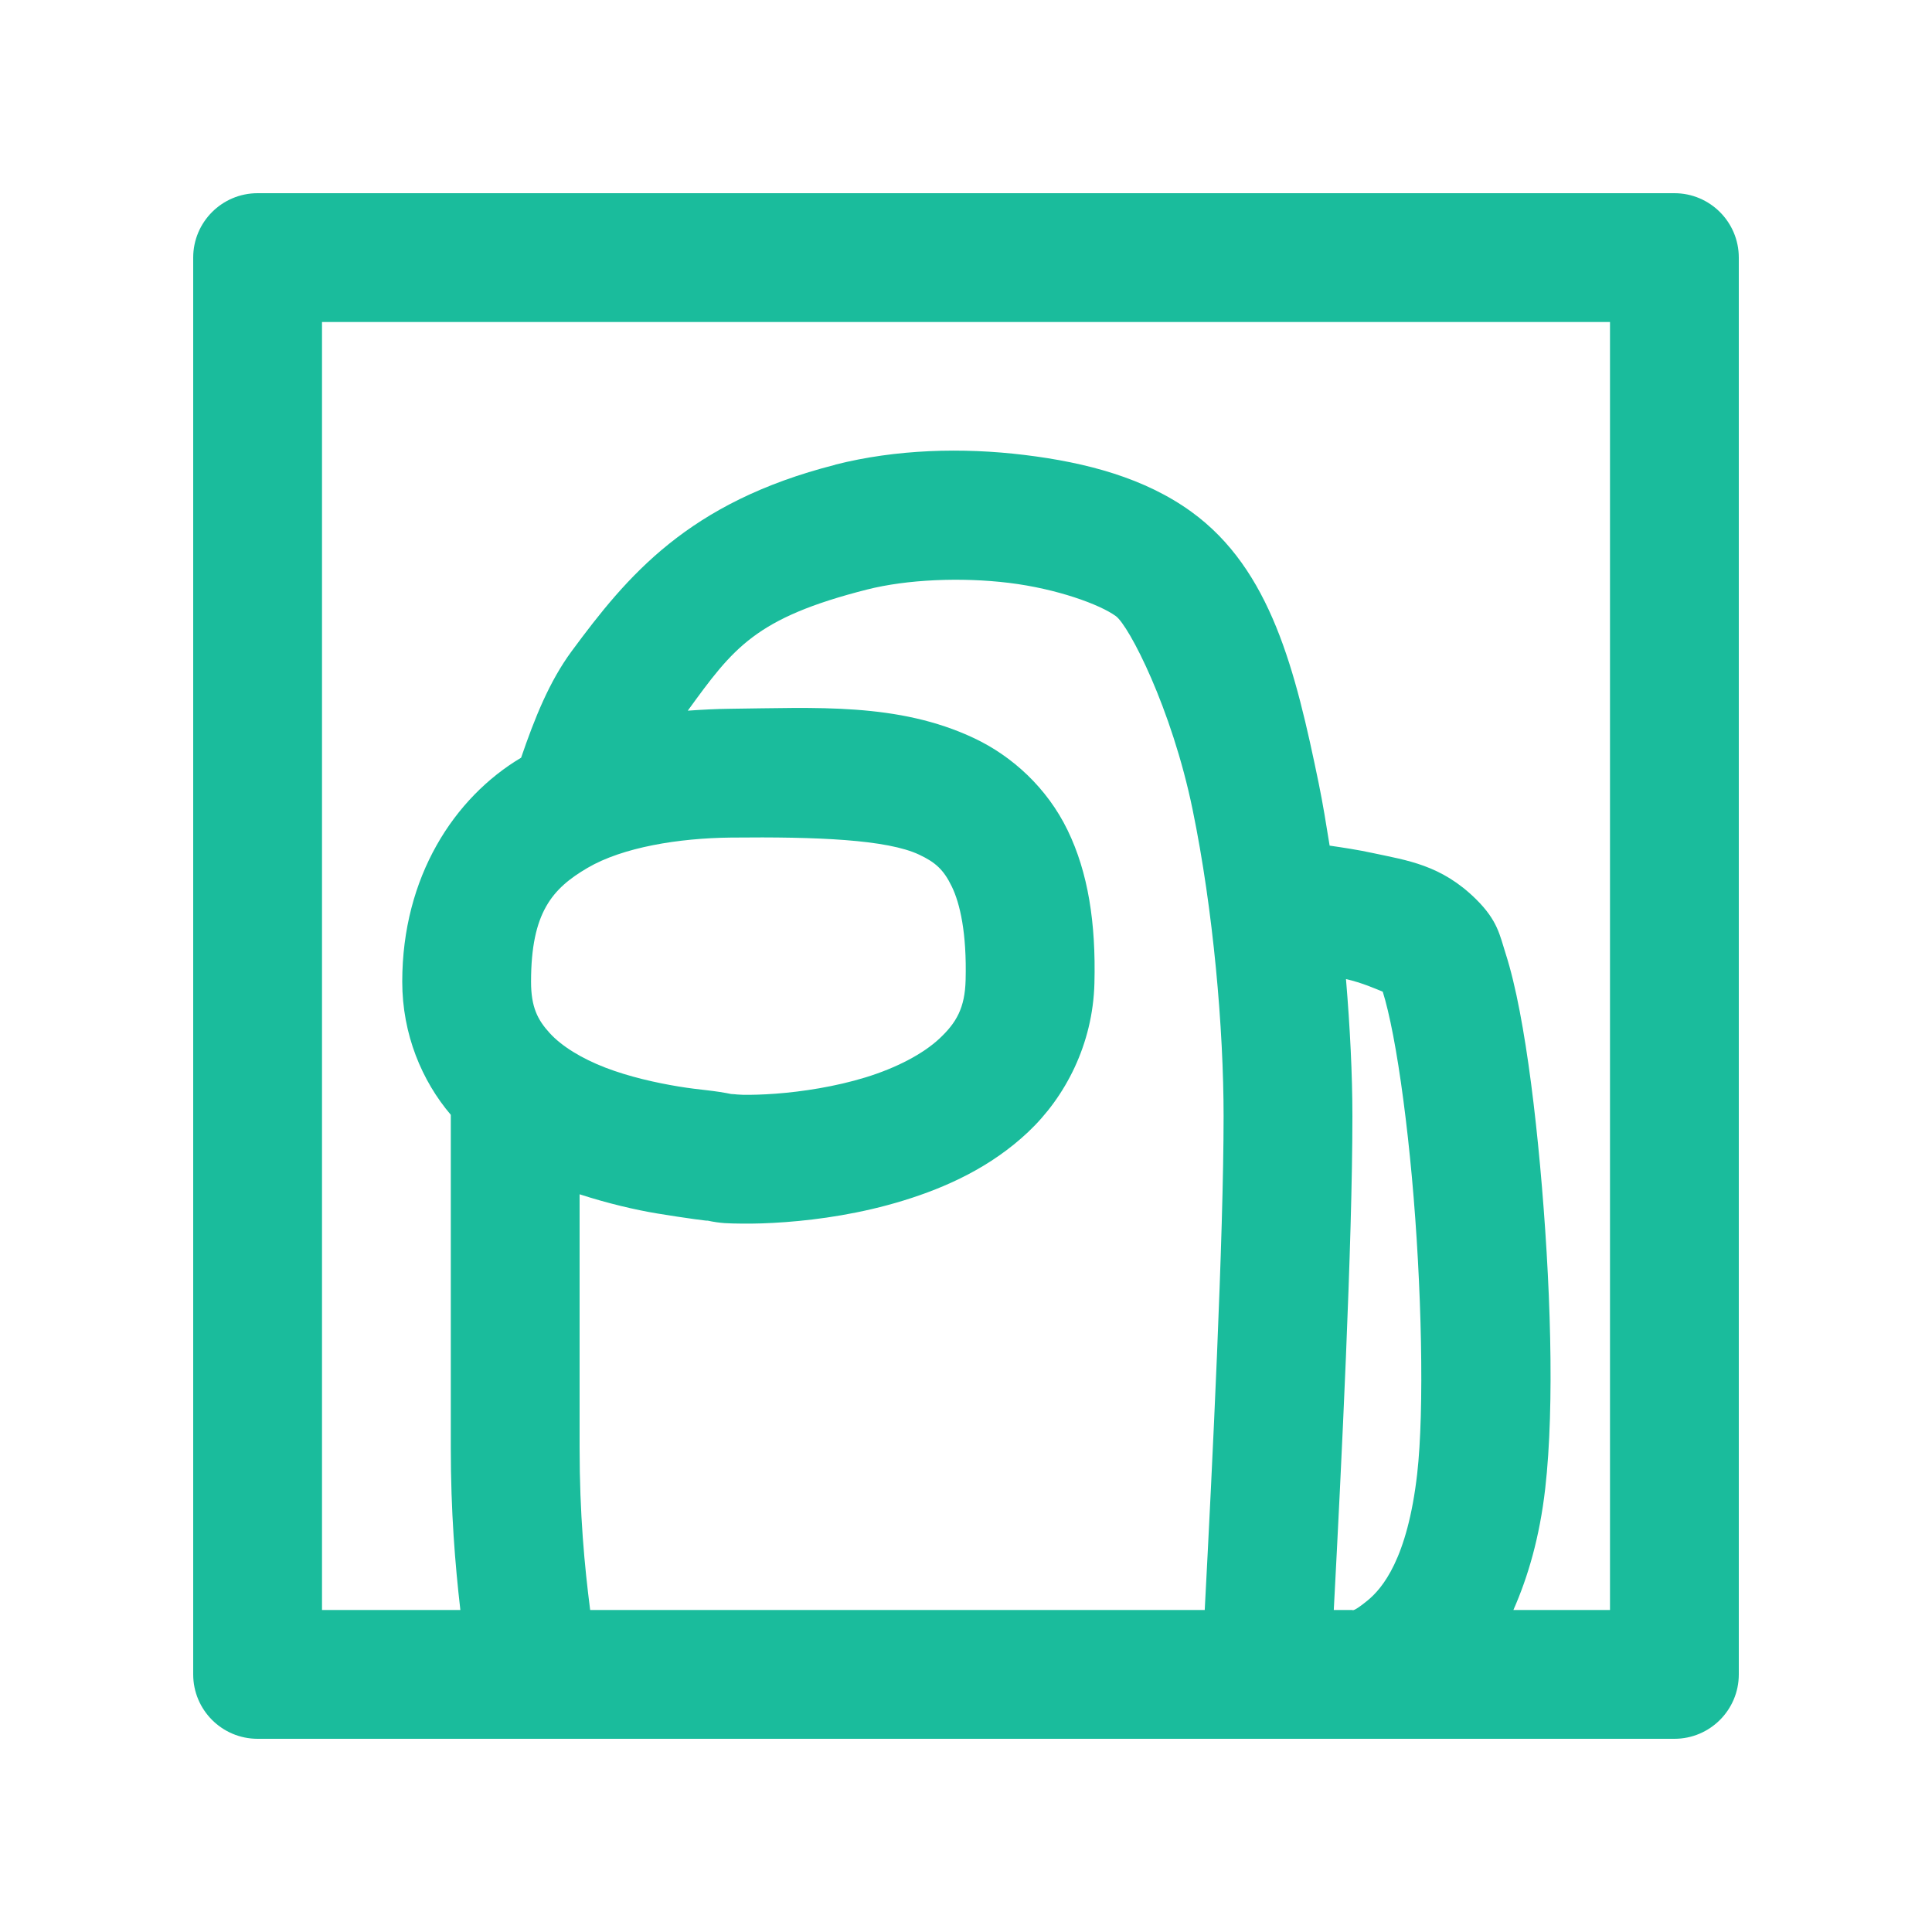
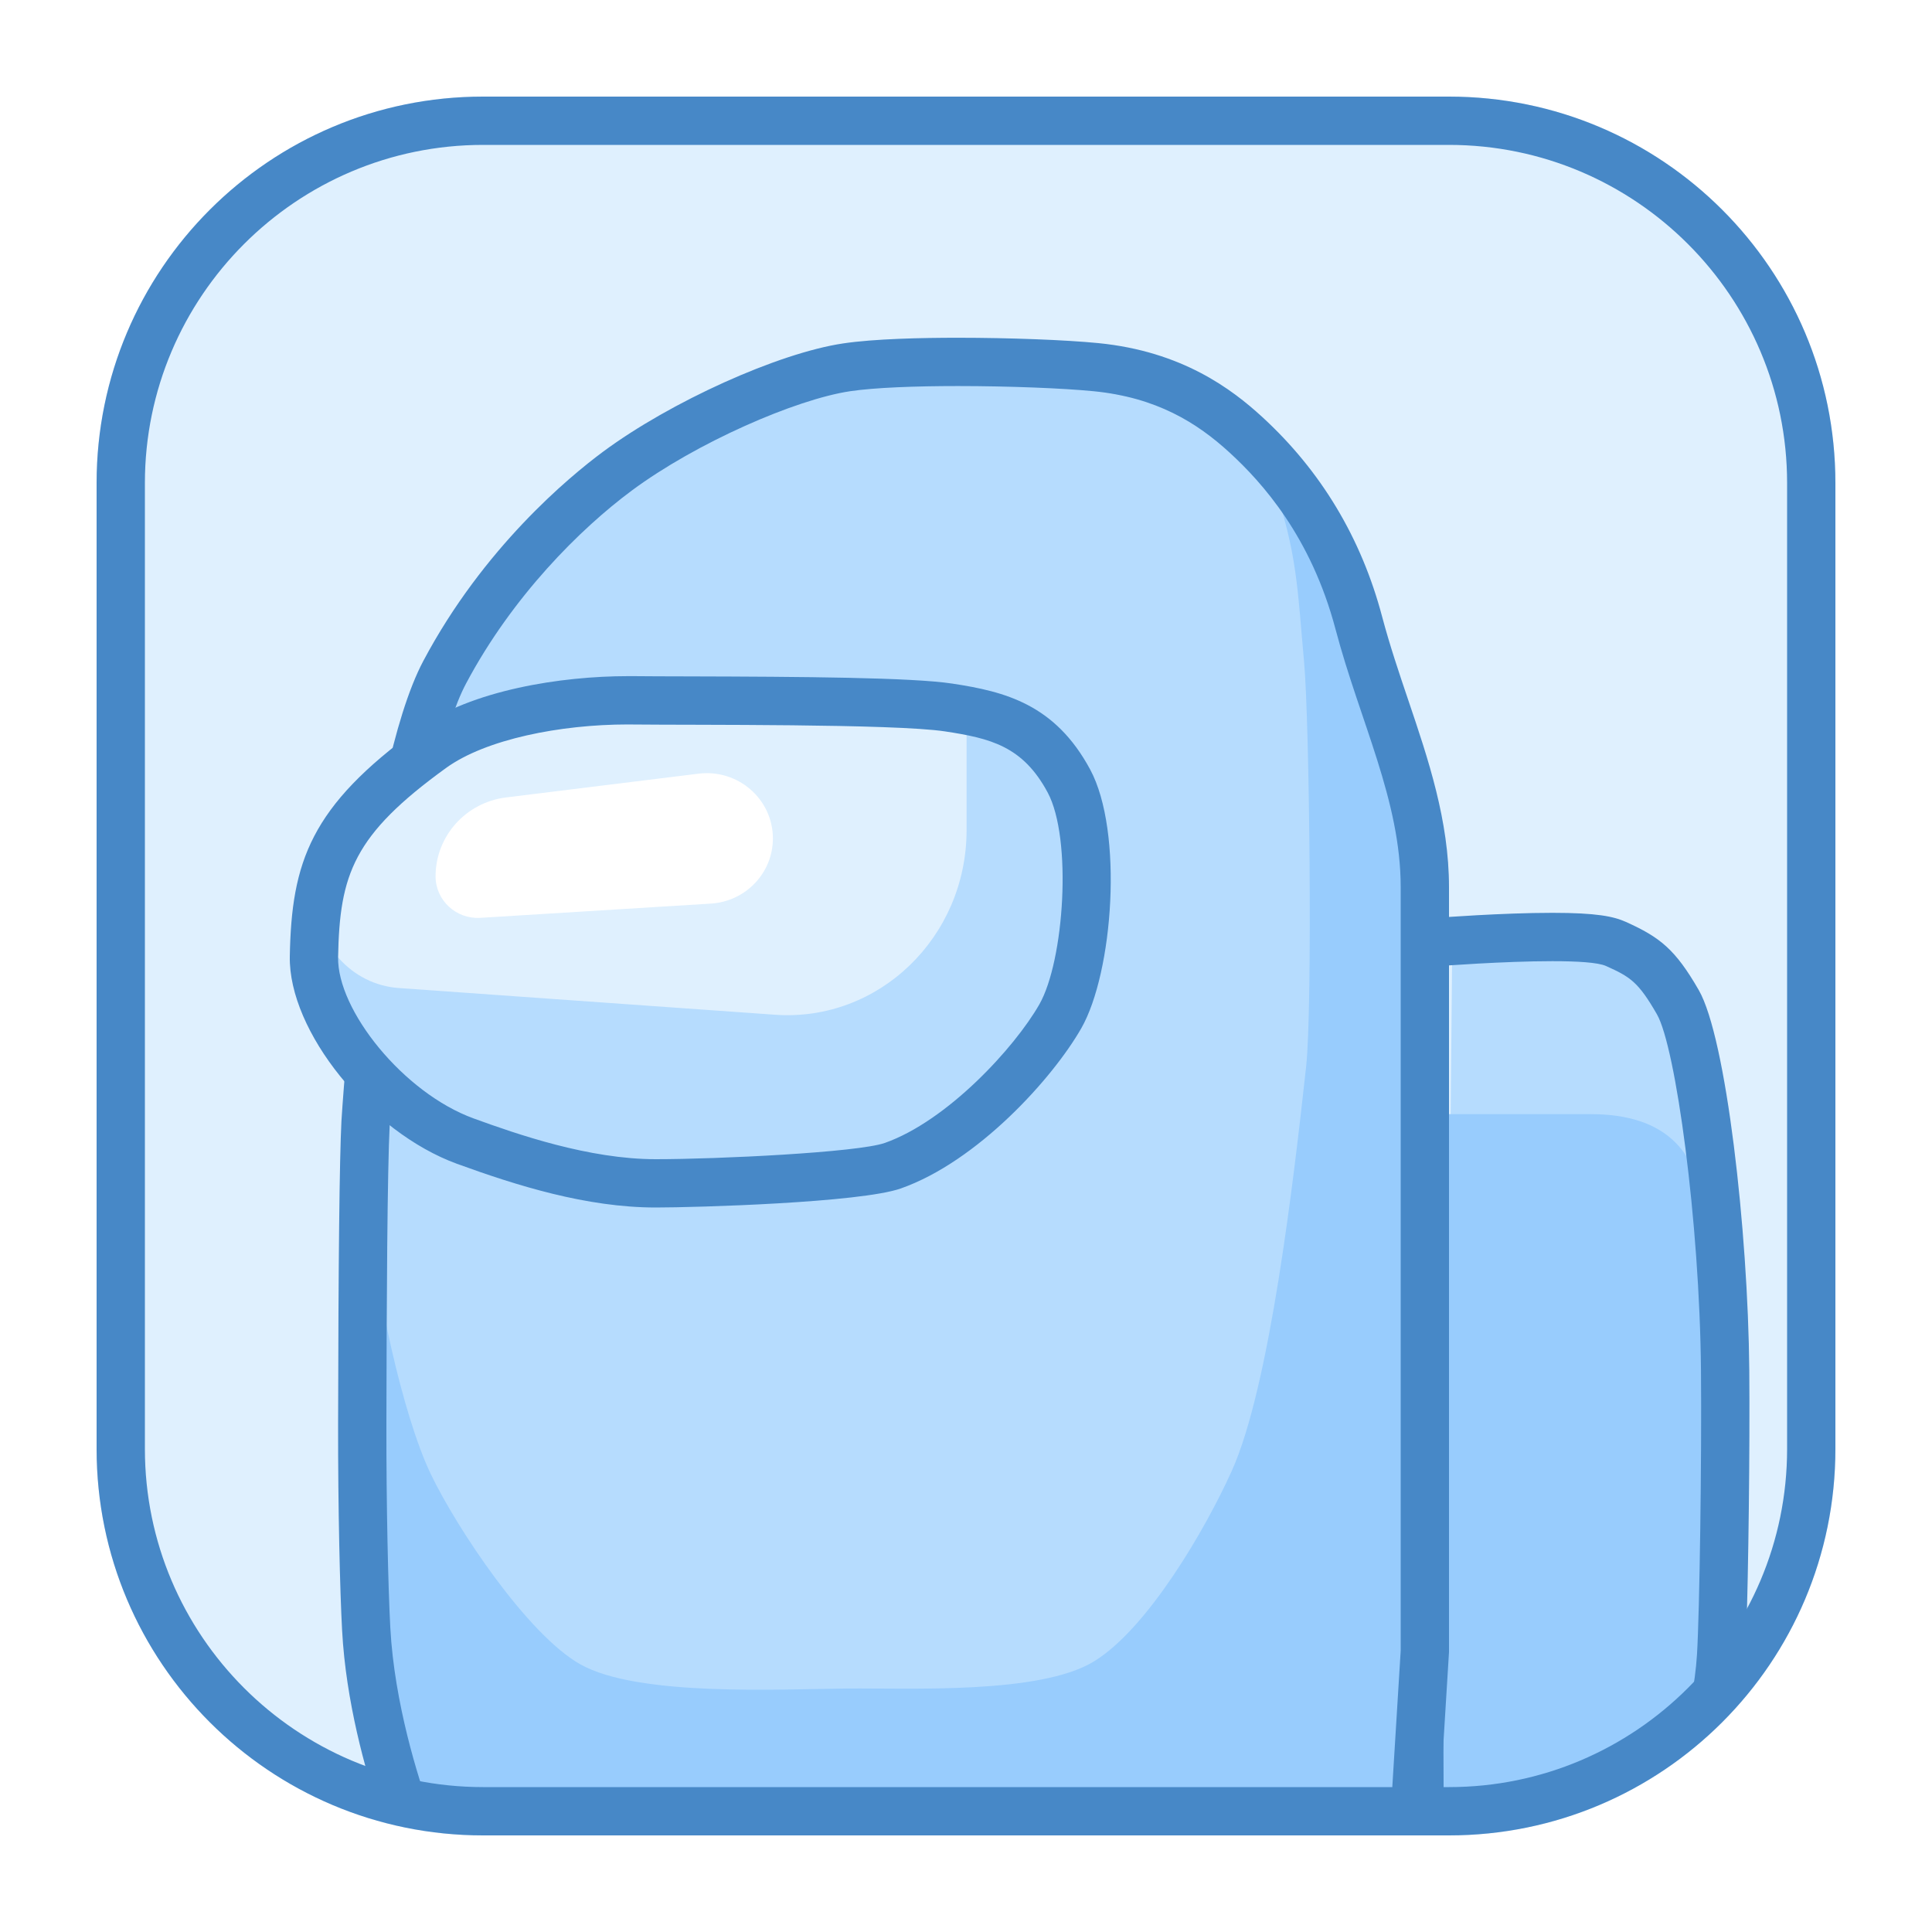
- <svg xmlns="http://www.w3.org/2000/svg" viewBox="0 0 1000 1000" width="1000px" height="1000px">
-   <g id="surface271560311">
-     <path style=" stroke:none;fill-rule:nonzero;fill:rgb(10.196%,73.725%,61.176%);fill-opacity:1;" d="M 133.332 100 C 114.926 100 100 114.926 100 133.332 L 100 866.668 C 100 885.074 114.926 900 133.332 900 L 866.668 900 C 885.074 900 900 885.074 900 866.668 L 900 133.332 C 900 114.926 885.074 100 866.668 100 Z M 166.668 166.668 L 833.332 166.668 L 833.332 833.332 L 783.332 833.332 C 790.875 816.215 796.906 795.781 799.805 770.441 C 804.773 727.027 802.539 662.34 797.137 603.254 C 794.434 573.715 790.926 545.992 786.59 523.371 C 784.422 512.062 782.051 502.078 779.168 493.098 C 776.281 484.121 775.203 476.496 763.996 465.43 C 745.949 447.598 728.289 445.348 710.285 441.473 C 702.715 439.84 695.34 438.73 688.215 437.695 C 686.461 426.855 684.73 415.961 682.551 405.402 C 670.574 347.34 657.902 294.785 616.668 264.91 C 592.574 247.453 562.551 239.418 530.273 235.48 C 497.996 231.543 463.695 232.551 432.355 240.496 L 432.355 240.559 C 356.059 259.961 324.629 298.152 295.898 337.043 C 284.25 352.84 276.703 371.852 269.727 392.188 C 235.074 412.82 208.223 453.852 208.203 508.074 C 208.191 535.441 218.473 559.582 233.332 577.02 L 233.332 749.285 C 233.332 782.527 235.551 809.543 238.281 833.332 L 166.668 833.332 Z M 483.984 300.324 C 496.633 299.746 509.785 300.18 522.199 301.691 C 547.031 304.723 569.199 312.836 577.539 318.879 C 584.336 323.805 606.457 366.535 617.254 418.879 C 628.051 471.223 633.332 532.594 633.332 577.734 C 633.332 639.895 627.5 758.793 623.566 833.332 L 305.469 833.332 C 302.547 810.543 300 783.754 300 749.285 L 300 618.164 C 314.68 622.91 328.824 626.219 340.363 628.125 C 354.684 630.488 368.762 632.344 365.82 631.707 C 373.25 633.312 377.078 633.23 383.594 633.332 C 390.109 633.434 397.875 633.211 406.641 632.551 C 424.172 631.234 445.664 628.164 467.773 621.355 C 489.883 614.543 512.934 604.07 532.16 585.938 C 551.387 567.805 565.66 540.551 566.473 508.918 C 567.27 477.762 563.242 451.695 552.605 429.754 C 541.969 407.809 523.926 391.398 504.23 382.098 C 464.848 363.492 422.023 366.398 377.668 366.863 C 370.73 366.934 363.387 367.32 355.988 367.84 C 379.621 335.34 390.793 319.883 448.762 305.145 C 459.191 302.5 471.336 300.906 483.984 300.324 Z M 378.32 433.527 C 423 433.059 459.148 434.527 475.781 442.383 C 484.098 446.312 488.371 450.035 492.645 458.855 C 496.918 467.672 500.426 482.969 499.805 507.227 C 499.434 521.746 495.008 529.312 486.395 537.434 C 477.781 545.559 463.828 552.777 448.113 557.617 C 432.395 562.457 415.238 565.059 401.629 566.082 C 394.824 566.59 388.891 566.734 384.637 566.668 C 380.379 566.602 376.344 565.77 379.883 566.535 L 379.816 566.535 C 368.996 564.219 362.973 564.309 351.238 562.371 C 339.504 560.43 325.637 557.332 313.348 552.605 C 301.059 547.875 290.723 541.539 284.504 534.699 C 278.285 527.863 274.863 521.312 274.871 508.074 C 274.883 472.277 285.875 459.902 304.102 449.219 C 322.328 438.535 351.258 433.812 378.32 433.527 Z M 696.68 506.77 C 705.113 508.664 712.312 511.953 715.691 513.281 C 715.723 513.375 715.723 513.379 715.754 513.477 C 717.32 518.348 719.25 526.316 721.094 535.938 C 724.785 555.184 728.238 581.336 730.793 609.309 C 735.91 665.258 737.293 730.004 733.527 762.891 C 728.5 806.871 715.48 822.148 707.879 828.387 C 700.273 834.621 700 833.332 700 833.332 L 690.363 833.332 C 694.32 758.453 700 643.152 700 577.734 C 700 556.199 698.777 531.863 696.68 506.77 Z M 696.68 506.77 " />
+ <svg xmlns="http://www.w3.org/2000/svg" viewBox="0 0 480 480" width="480px" height="480px">
+   <g id="surface271620855">
+     <path style=" stroke:none;fill-rule:nonzero;fill:rgb(87.451%,94.118%,99.608%);fill-opacity:1;" d="M 360 456 L 120 456 C 66.984 456 24 413.016 24 360 L 24 120 C 24 66.984 66.984 24 120 24 L 360 24 C 413.016 24 456 66.984 456 120 L 456 360 C 456 413.016 413.016 456 360 456 Z M 360 456 " />
+     <path style=" stroke:none;fill-rule:nonzero;fill:rgb(71.373%,86.275%,99.608%);fill-opacity:1;" d="M 422.184 420.574 C 422.363 417.672 422.496 414.793 422.676 412.129 C 423.383 401.328 424.789 362.172 424.789 340.57 C 424.789 318.973 418.465 254.172 413.543 246.07 C 408.625 237.973 406.512 238.645 400.188 235.945 C 393.863 233.242 360.816 233.914 360.816 233.914 L 358.766 449.543 C 383.605 448.117 405.91 437.34 422.184 420.574 Z M 422.184 420.574 " />
+     <path style=" stroke:none;fill-rule:nonzero;fill:rgb(59.608%,80%,99.216%);fill-opacity:1;" d="M 353.137 449.832 C 380.82 449.832 405.707 438.086 423.277 419.363 L 423.277 304.895 C 423.277 286.199 413.879 276.805 395.184 276.805 L 357.133 276.805 L 351.504 449.82 L 353.137 449.82 Z M 353.137 449.832 " />
+     <path style=" stroke:none;fill-rule:nonzero;fill:rgb(27.843%,53.333%,78.039%);fill-opacity:1;" d="M 346.68 449.832 L 353.137 449.832 C 355.008 449.832 356.832 449.652 358.68 449.555 L 357.91 240 C 357.91 240 373.512 238.801 385.691 238.801 C 391.789 238.801 397.008 239.102 399.012 240 C 405 242.699 407.004 243.898 411.66 252 C 416.316 260.102 422.281 303.445 422.605 340.57 C 422.797 362.172 422.27 400.309 421.609 411.109 C 421.391 414.707 420.84 418.703 420.086 422.652 C 425.281 417.625 429.887 412.008 433.848 405.926 C 434.387 390.77 434.773 359.797 434.605 340.453 C 434.293 305.617 428.855 257.82 422.062 246 C 416.219 235.848 412.414 232.859 403.945 229.043 C 400.934 227.688 396.684 226.789 385.703 226.789 C 373.199 226.789 357.648 227.977 357 228.023 L 345.875 228.875 L 345.91 240.035 Z M 346.68 449.832 " />
+     <path style=" stroke:none;fill-rule:nonzero;fill:rgb(59.608%,80%,99.216%);fill-opacity:1;" d="M 97.234 449.832 L 353.137 449.832 C 354.18 449.832 355.188 449.711 356.23 449.676 L 357.457 410.102 C 357.457 410.102 369.613 248.102 338.555 156.301 C 330.949 133.812 314.93 116.473 306.828 109.043 C 298.727 101.617 283.199 97.57 267.684 95.543 C 252.156 93.516 225.156 92.844 211.656 94.871 C 198.156 96.898 168.457 111.07 154.285 118.5 C 140.113 125.93 123.91 146.172 112.441 167.773 C 100.969 189.371 98.27 261.602 95.566 281.172 C 92.867 300.742 92.867 379.727 94.211 404.699 C 95.219 423.48 96.613 441.863 97.234 449.832 Z M 97.234 449.832 " />
+     <path style=" stroke:none;fill-rule:nonzero;fill:rgb(71.373%,86.275%,99.608%);fill-opacity:1;" d="M 316.273 119.855 C 322.32 137.52 322.309 145.906 324 164.508 C 325.344 179.293 326.125 250.246 324.504 265.008 C 321.445 292.848 315.504 344.508 306 365.508 C 299.52 379.848 285.168 404.629 271.727 412.812 C 258.336 420.961 226.176 419.375 210.504 419.508 C 194.016 419.652 158.52 421.598 144.156 413.484 C 131.074 406.105 113.531 379.777 107.027 366.227 C 99.973 351.539 92.988 319.043 92.184 302.785 C 90.168 262.488 98.398 183.203 119.594 150.984 C 129.73 135.562 177.695 105.445 177.695 105.445 C 200.23 94.223 225.312 90.707 252.289 92.879 L 298.609 102.301 C 298.621 102.312 314.102 113.496 316.273 119.855 Z M 316.273 119.855 " />
+     <path style=" stroke:none;fill-rule:nonzero;fill:rgb(27.843%,53.333%,78.039%);fill-opacity:1;" d="M 94.129 449.832 L 106.812 449.832 C 103.934 441.816 97.992 423.254 96.973 404.426 C 96.434 394.43 95.965 373.836 96 353.832 C 96.047 323.879 96.227 290.867 96.828 279.168 C 97.848 259.43 104.328 191.398 115.801 169.801 C 127.273 148.199 144.121 131.398 156.973 121.871 C 172.992 109.992 197.699 99.215 211.199 97.199 C 217.297 96.289 227.426 95.914 237.961 95.914 C 250.777 95.914 264.191 96.457 271.715 97.199 C 287.293 98.734 297.371 105 305.473 112.43 C 313.57 119.855 325.727 133.355 331.801 156.301 C 337.871 179.258 348 198.828 348 220.43 C 348 242.027 348 410.102 348 410.102 L 345.551 449.832 L 353.137 449.832 C 354.637 449.832 356.102 449.676 357.59 449.605 L 359.977 410.832 L 360 410.473 L 360 220.43 C 360 203.867 354.852 188.641 349.871 173.914 C 347.605 167.219 345.266 160.285 343.391 153.227 C 338.219 133.668 328.188 116.965 313.57 103.57 C 306.059 96.684 293.664 87.301 272.891 85.246 C 264.77 84.445 250.738 83.914 237.961 83.914 C 229.223 83.914 217.188 84.156 209.41 85.332 C 193.309 87.742 166.586 99.816 149.82 112.234 C 141.371 118.5 120.109 136.094 105.191 164.172 C 90.109 192.562 84.875 277.703 84.828 278.543 C 84.348 288.238 84.07 312.852 84 353.809 C 83.965 374.797 84.469 395.484 84.996 405.07 C 85.945 422.809 90.816 439.922 94.129 449.832 Z M 94.129 449.832 " />
+     <path style=" stroke:none;fill-rule:nonzero;fill:rgb(27.843%,53.333%,78.039%);fill-opacity:1;" d="M 360 36 C 406.32 36 444 73.68 444 120 L 444 360 C 444 406.32 406.32 444 360 444 L 120 444 C 73.68 444 36 406.32 36 360 L 36 120 C 36 73.68 73.68 36 120 36 L 360 36 M 360 24 L 120 24 C 66.984 24 24 66.984 24 120 L 24 360 C 24 413.016 66.984 456 120 456 L 360 456 C 413.016 456 456 413.016 456 360 L 456 120 C 456 66.984 413.016 24 360 24 Z M 360 24 " />
+     <path style=" stroke:none;fill-rule:nonzero;fill:rgb(71.373%,86.275%,99.608%);fill-opacity:1;" d="M 119.746 284.258 C 119.746 284.258 150.191 295.691 166.477 296.41 C 182.762 297.133 218.16 292.836 225.238 290.688 C 232.32 288.539 258.516 265.668 264.887 254.219 C 271.262 242.785 273.383 210.602 267.012 198.445 C 260.641 186.289 253.559 181.285 237.984 178.43 C 222.406 175.57 177.805 175.57 161.52 176.281 C 145.234 177 128.953 177 117.625 183.434 C 106.297 189.863 88.598 202.738 83.641 212.746 C 78.684 222.758 78.551 228.312 77.977 241.344 C 77.281 256.945 108.422 280.68 119.746 284.258 Z M 119.746 284.258 " />
+     <path style=" stroke:none;fill-rule:nonzero;fill:rgb(87.451%,94.118%,99.608%);fill-opacity:1;" d="M 240.145 180.73 L 131.062 177.238 L 87.191 204.684 L 78.336 222.539 C 78.336 234.625 87.395 244.645 99.07 245.473 L 192.551 252.109 C 218.293 253.934 240.145 232.871 240.145 206.23 Z M 240.145 180.73 " />
+     <path style=" stroke:none;fill-rule:nonzero;fill:rgb(27.843%,53.333%,78.039%);fill-opacity:1;" d="M 155.988 179.988 C 156.434 179.988 156.863 179.988 157.309 180 C 172.105 180.168 222.086 179.785 234.793 181.715 C 246.109 183.434 254.113 185.398 260.281 196.871 C 266.449 208.344 264.395 238.715 258.227 249.527 C 252.059 260.328 235.355 278.473 219.84 283.957 C 213.086 286.332 178.199 288 162.926 288 C 146.34 288 128.555 281.832 117.672 277.871 C 100.223 271.523 83.762 250.957 84 237.828 C 84.383 217.199 87.805 207.457 110.82 190.801 C 120.695 183.648 139.262 179.988 155.988 179.988 M 155.988 167.988 C 139.488 167.988 117.109 171.422 103.777 181.078 C 77.125 200.363 72.434 214.105 72 237.602 C 71.652 256.188 91.859 281.242 113.555 289.152 C 128.293 294.516 145.68 300 162.926 300 C 172.98 300 213.758 298.812 223.824 295.262 C 242.902 288.527 261.516 267.938 268.645 255.469 C 276.562 241.598 279.156 206.629 270.852 191.184 C 262.117 174.949 249.66 171.816 236.594 169.836 C 226.523 168.312 199.68 168.121 170.699 168.047 C 165.18 168.035 160.547 168.023 157.453 167.988 Z M 155.988 167.988 " />
+     <path style=" stroke:none;fill-rule:nonzero;fill:rgb(100%,100%,100%);fill-opacity:1;" d="M 173.555 192.215 L 125.734 198.121 C 115.727 199.355 108.215 207.758 108.215 217.715 C 108.215 223.68 113.316 228.406 119.34 228.035 L 176.617 224.496 C 185.281 223.957 192.023 216.875 192.023 208.309 C 192.023 198.551 183.359 191.004 173.555 192.215 Z M 173.555 192.215 " />
  </g>
</svg>
